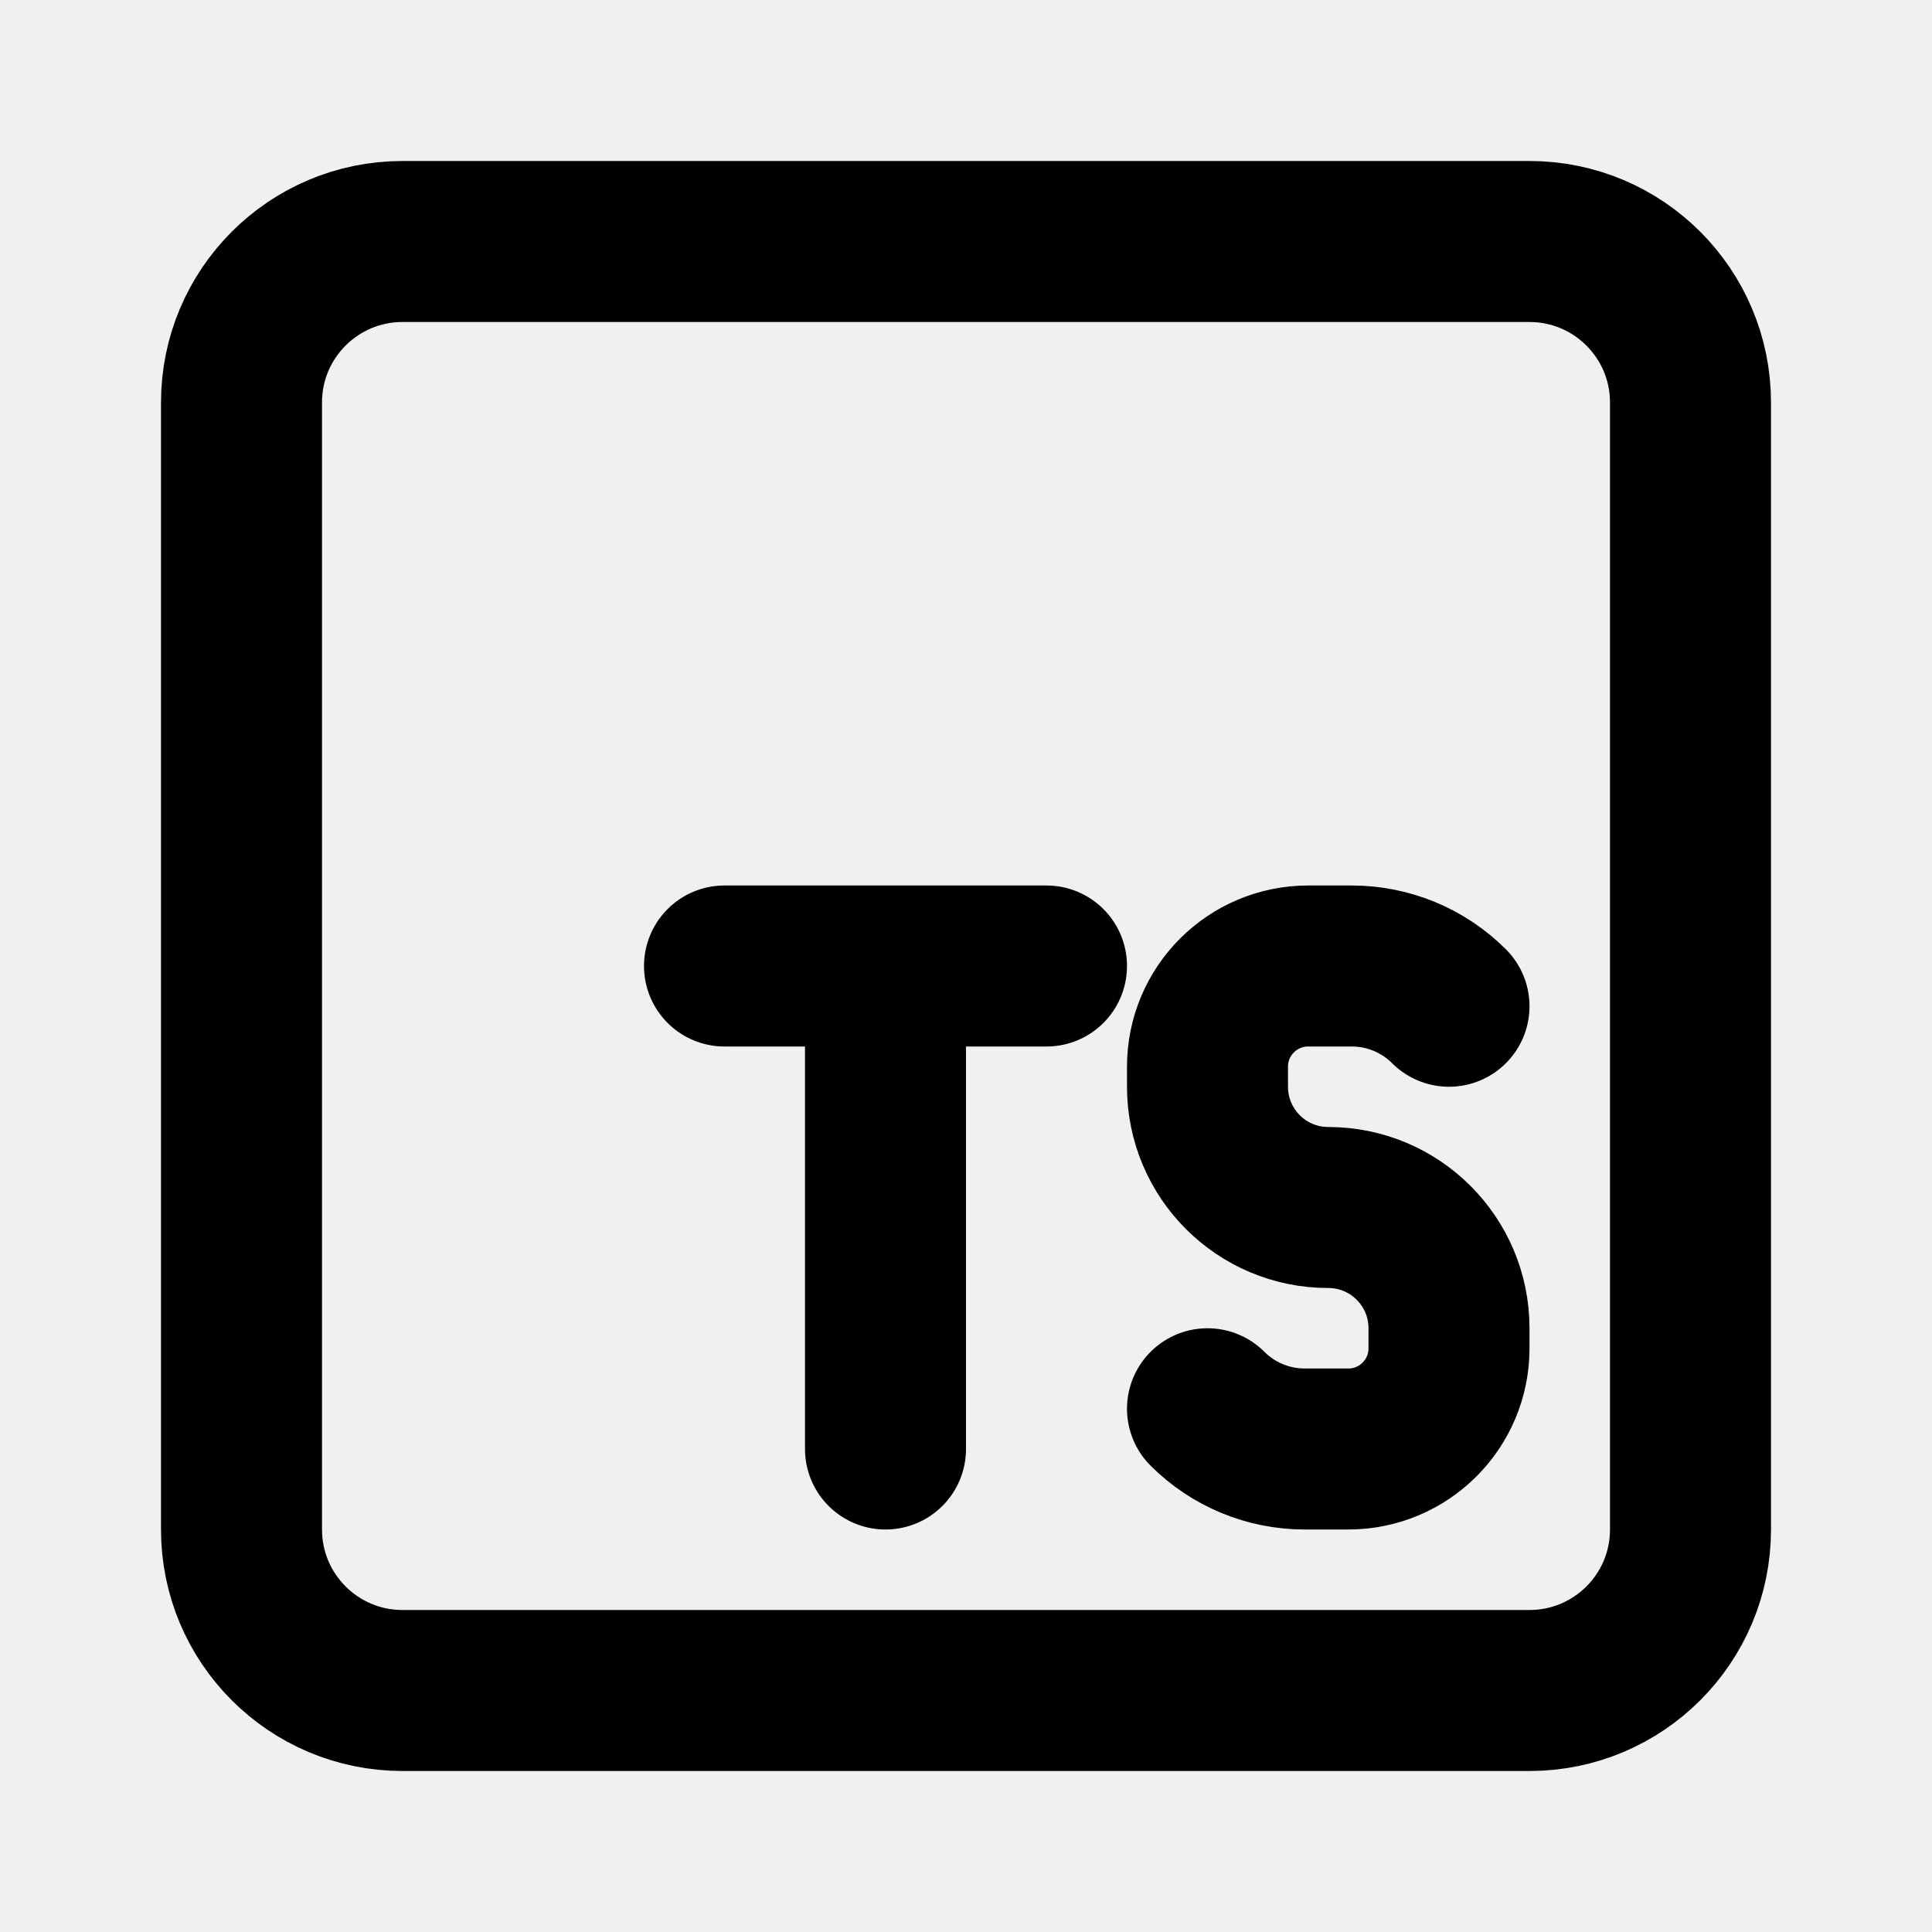
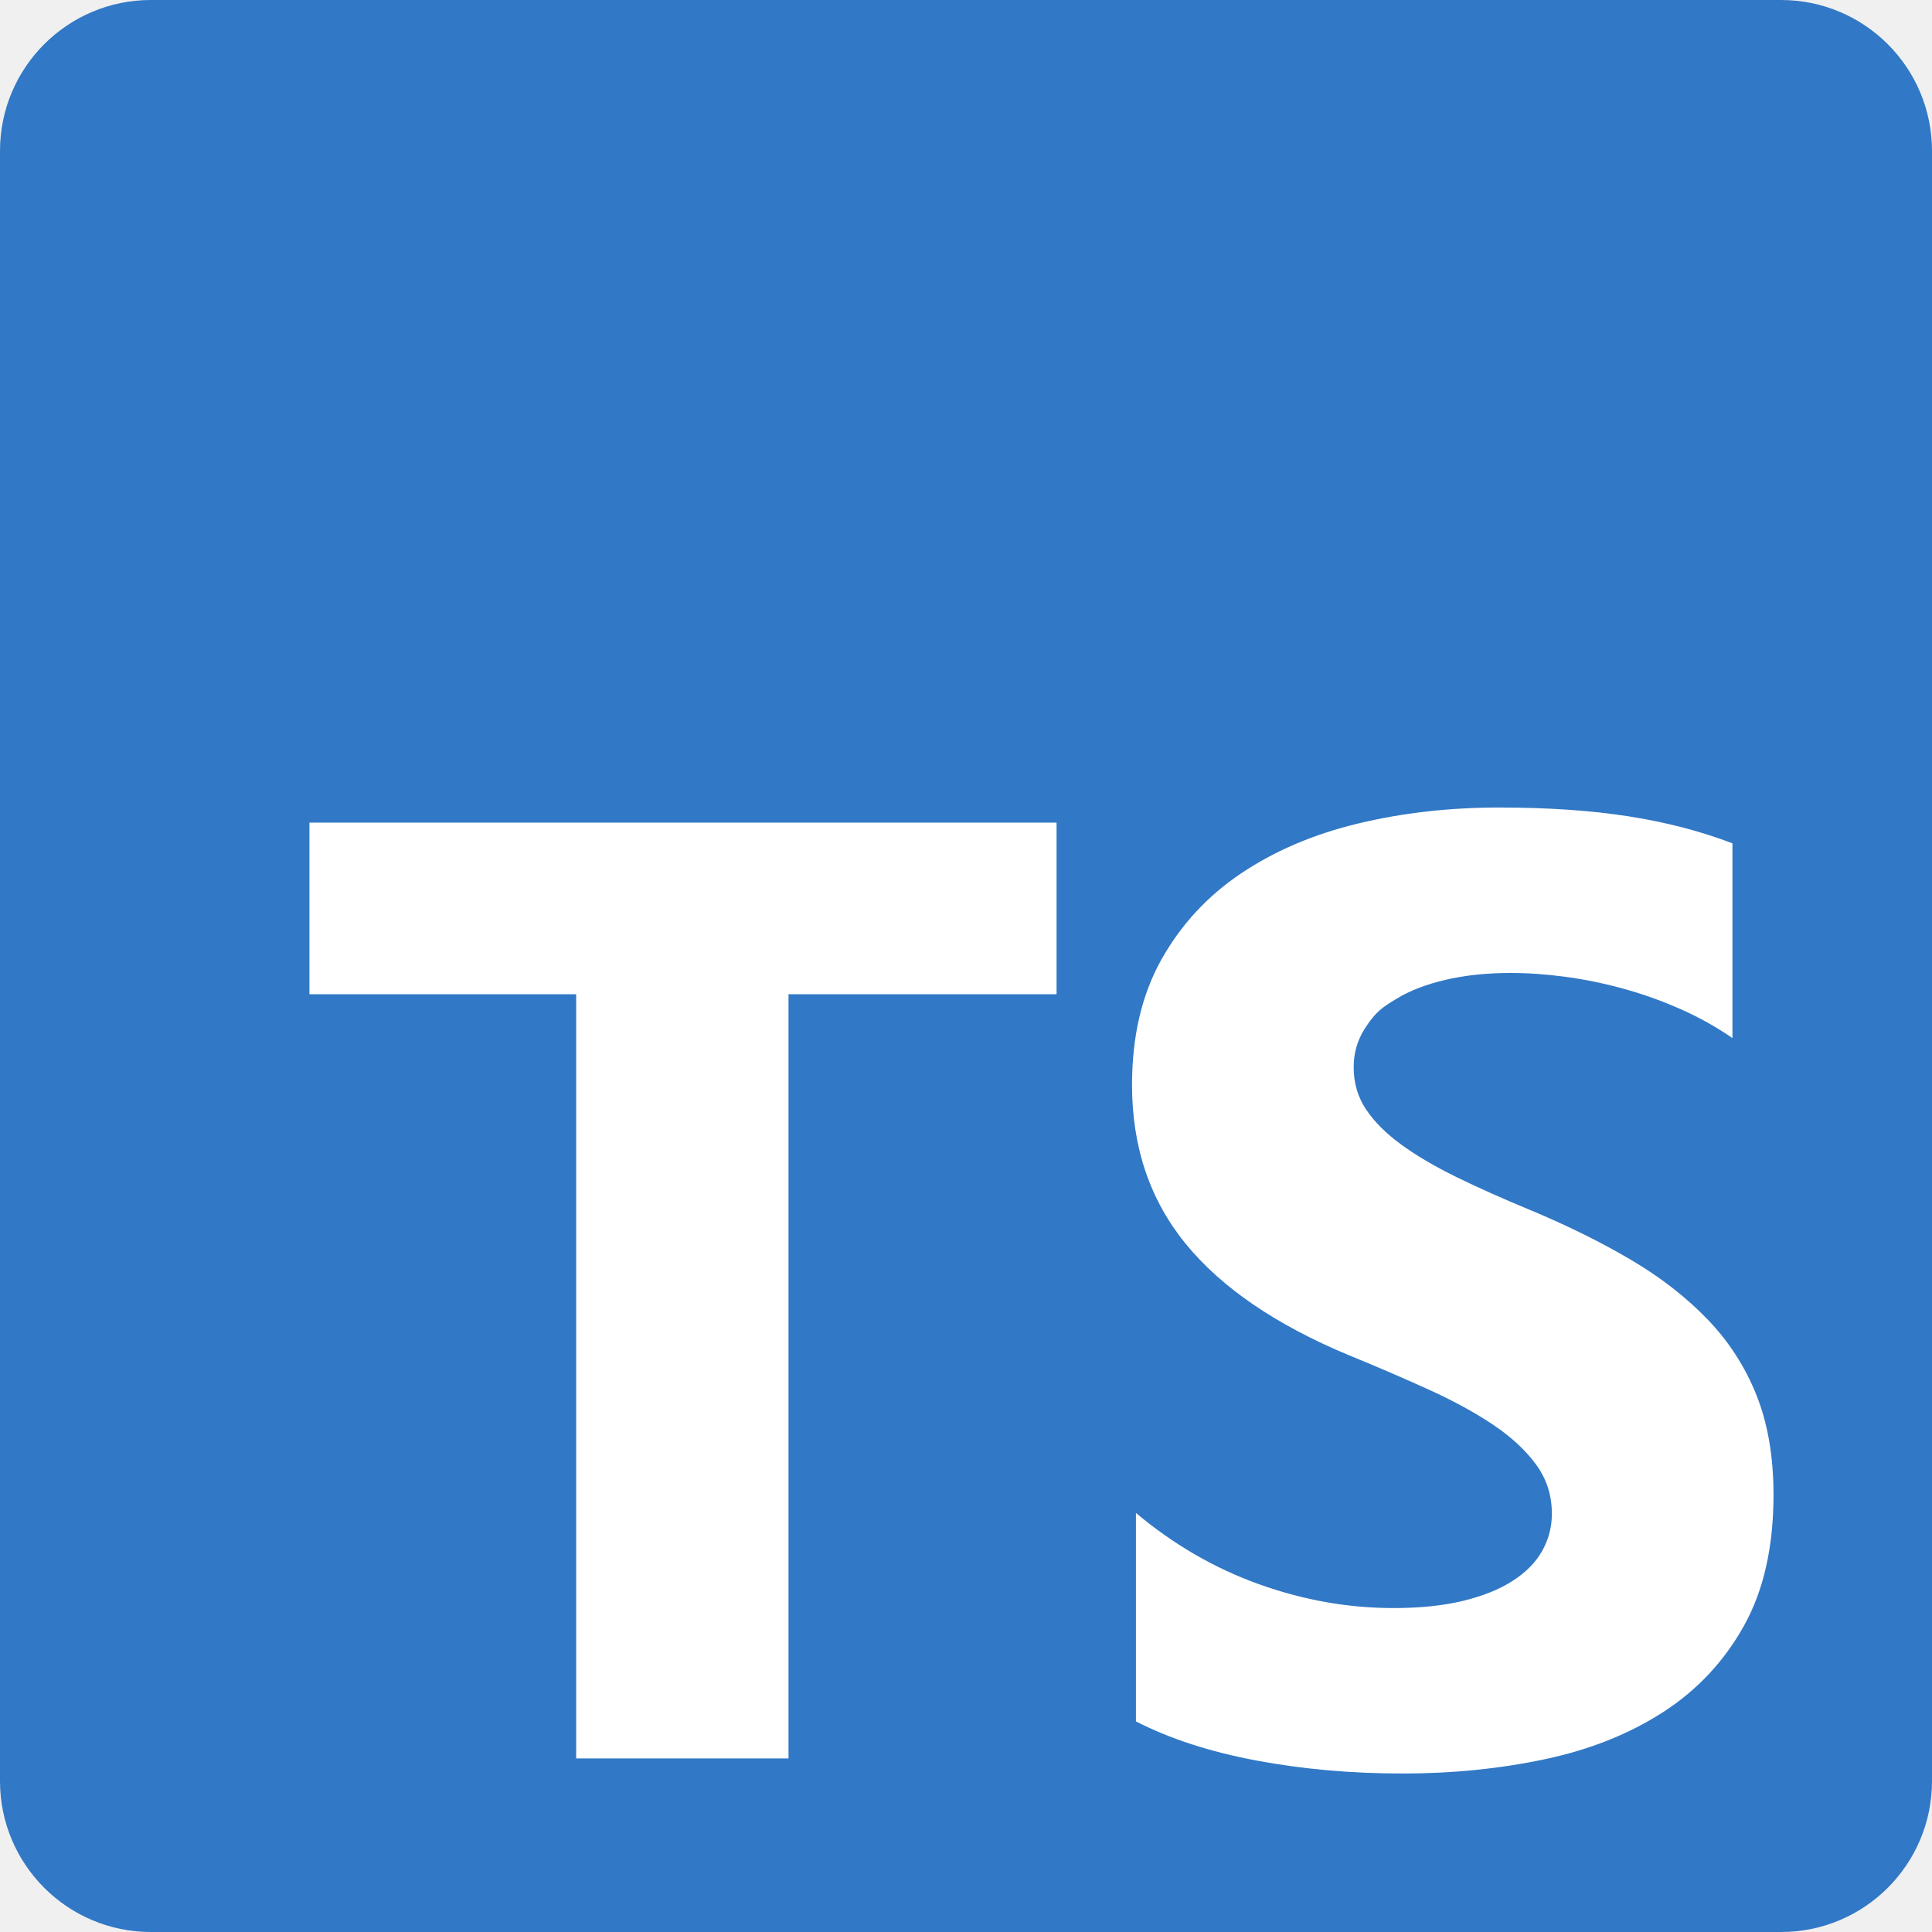
- <svg fill="none" stroke="currentColor" stroke-linecap="round" stroke-linejoin="round" stroke-width="2" viewBox="0 0 24 24">
-   <path stroke="none" d="M0 0h24v24H0z" />
-   <path d="M15 17.5c.32.32.754.5 1.207.5h.543c.69 0 1.25-.56 1.25-1.25v-.25a1.5 1.5 0 0 0-1.5-1.5 1.5 1.5 0 0 1-1.5-1.5v-.25c0-.69.56-1.25 1.25-1.25h.543c.453 0 .887.18 1.207.5M9 12h4m-2 0v6" />
-   <path d="M21 19V5a2 2 0 0 0-2-2H5a2 2 0 0 0-2 2v14a2 2 0 0 0 2 2h14a2 2 0 0 0 2-2" />
+ <svg preserveAspectRatio="xMidYMid" viewBox="0 0 256 256">
+   <path fill="#3178c6" d="M20 0h216c11.046 0 20 8.954 20 20v216c0 11.046-8.954 20-20 20H20c-11.046 0-20-8.954-20-20V20C0 8.954 8.954 0 20 0" />
+   <path fill="#fff" d="M150.518 200.475v27.62q6.738 3.453 15.938 5.179T185.849 235q9.934 0 18.874-1.899t15.678-6.257q6.738-4.359 10.669-11.394 3.93-7.033 3.93-17.391 0-7.51-2.246-13.163a30.8 30.8 0 0 0-6.479-10.055q-4.232-4.402-10.149-7.898-5.918-3.495-13.347-6.602-5.441-2.245-9.761-4.359-4.319-2.115-7.342-4.316-3.024-2.2-4.665-4.661t-1.641-5.567q0-2.848 1.468-5.135c1.468-2.287 2.362-2.834 4.147-3.927q2.677-1.64 6.565-2.547 3.887-.906 8.638-.906 3.456 0 7.299.518 3.844.517 7.732 1.597a54 54 0 0 1 7.558 2.719 41.7 41.7 0 0 1 6.781 3.797v-25.807q-6.306-2.416-13.778-3.582T198.633 107q-9.847 0-18.658 2.115-8.811 2.114-15.506 6.602-6.694 4.49-10.582 11.437Q150 134.102 150 143.769q0 12.342 7.127 21.06t21.638 14.759a292 292 0 0 1 10.625 4.575q4.924 2.244 8.509 4.66t5.658 5.265 2.073 6.474a9.9 9.9 0 0 1-1.296 4.963q-1.295 2.286-3.93 3.97-2.635 1.683-6.565 2.632t-9.2.95q-8.983 0-17.794-3.151t-16.327-9.451m-46.036-68.733H140V109H41v22.742h35.345V233h28.137z" />
</svg>
